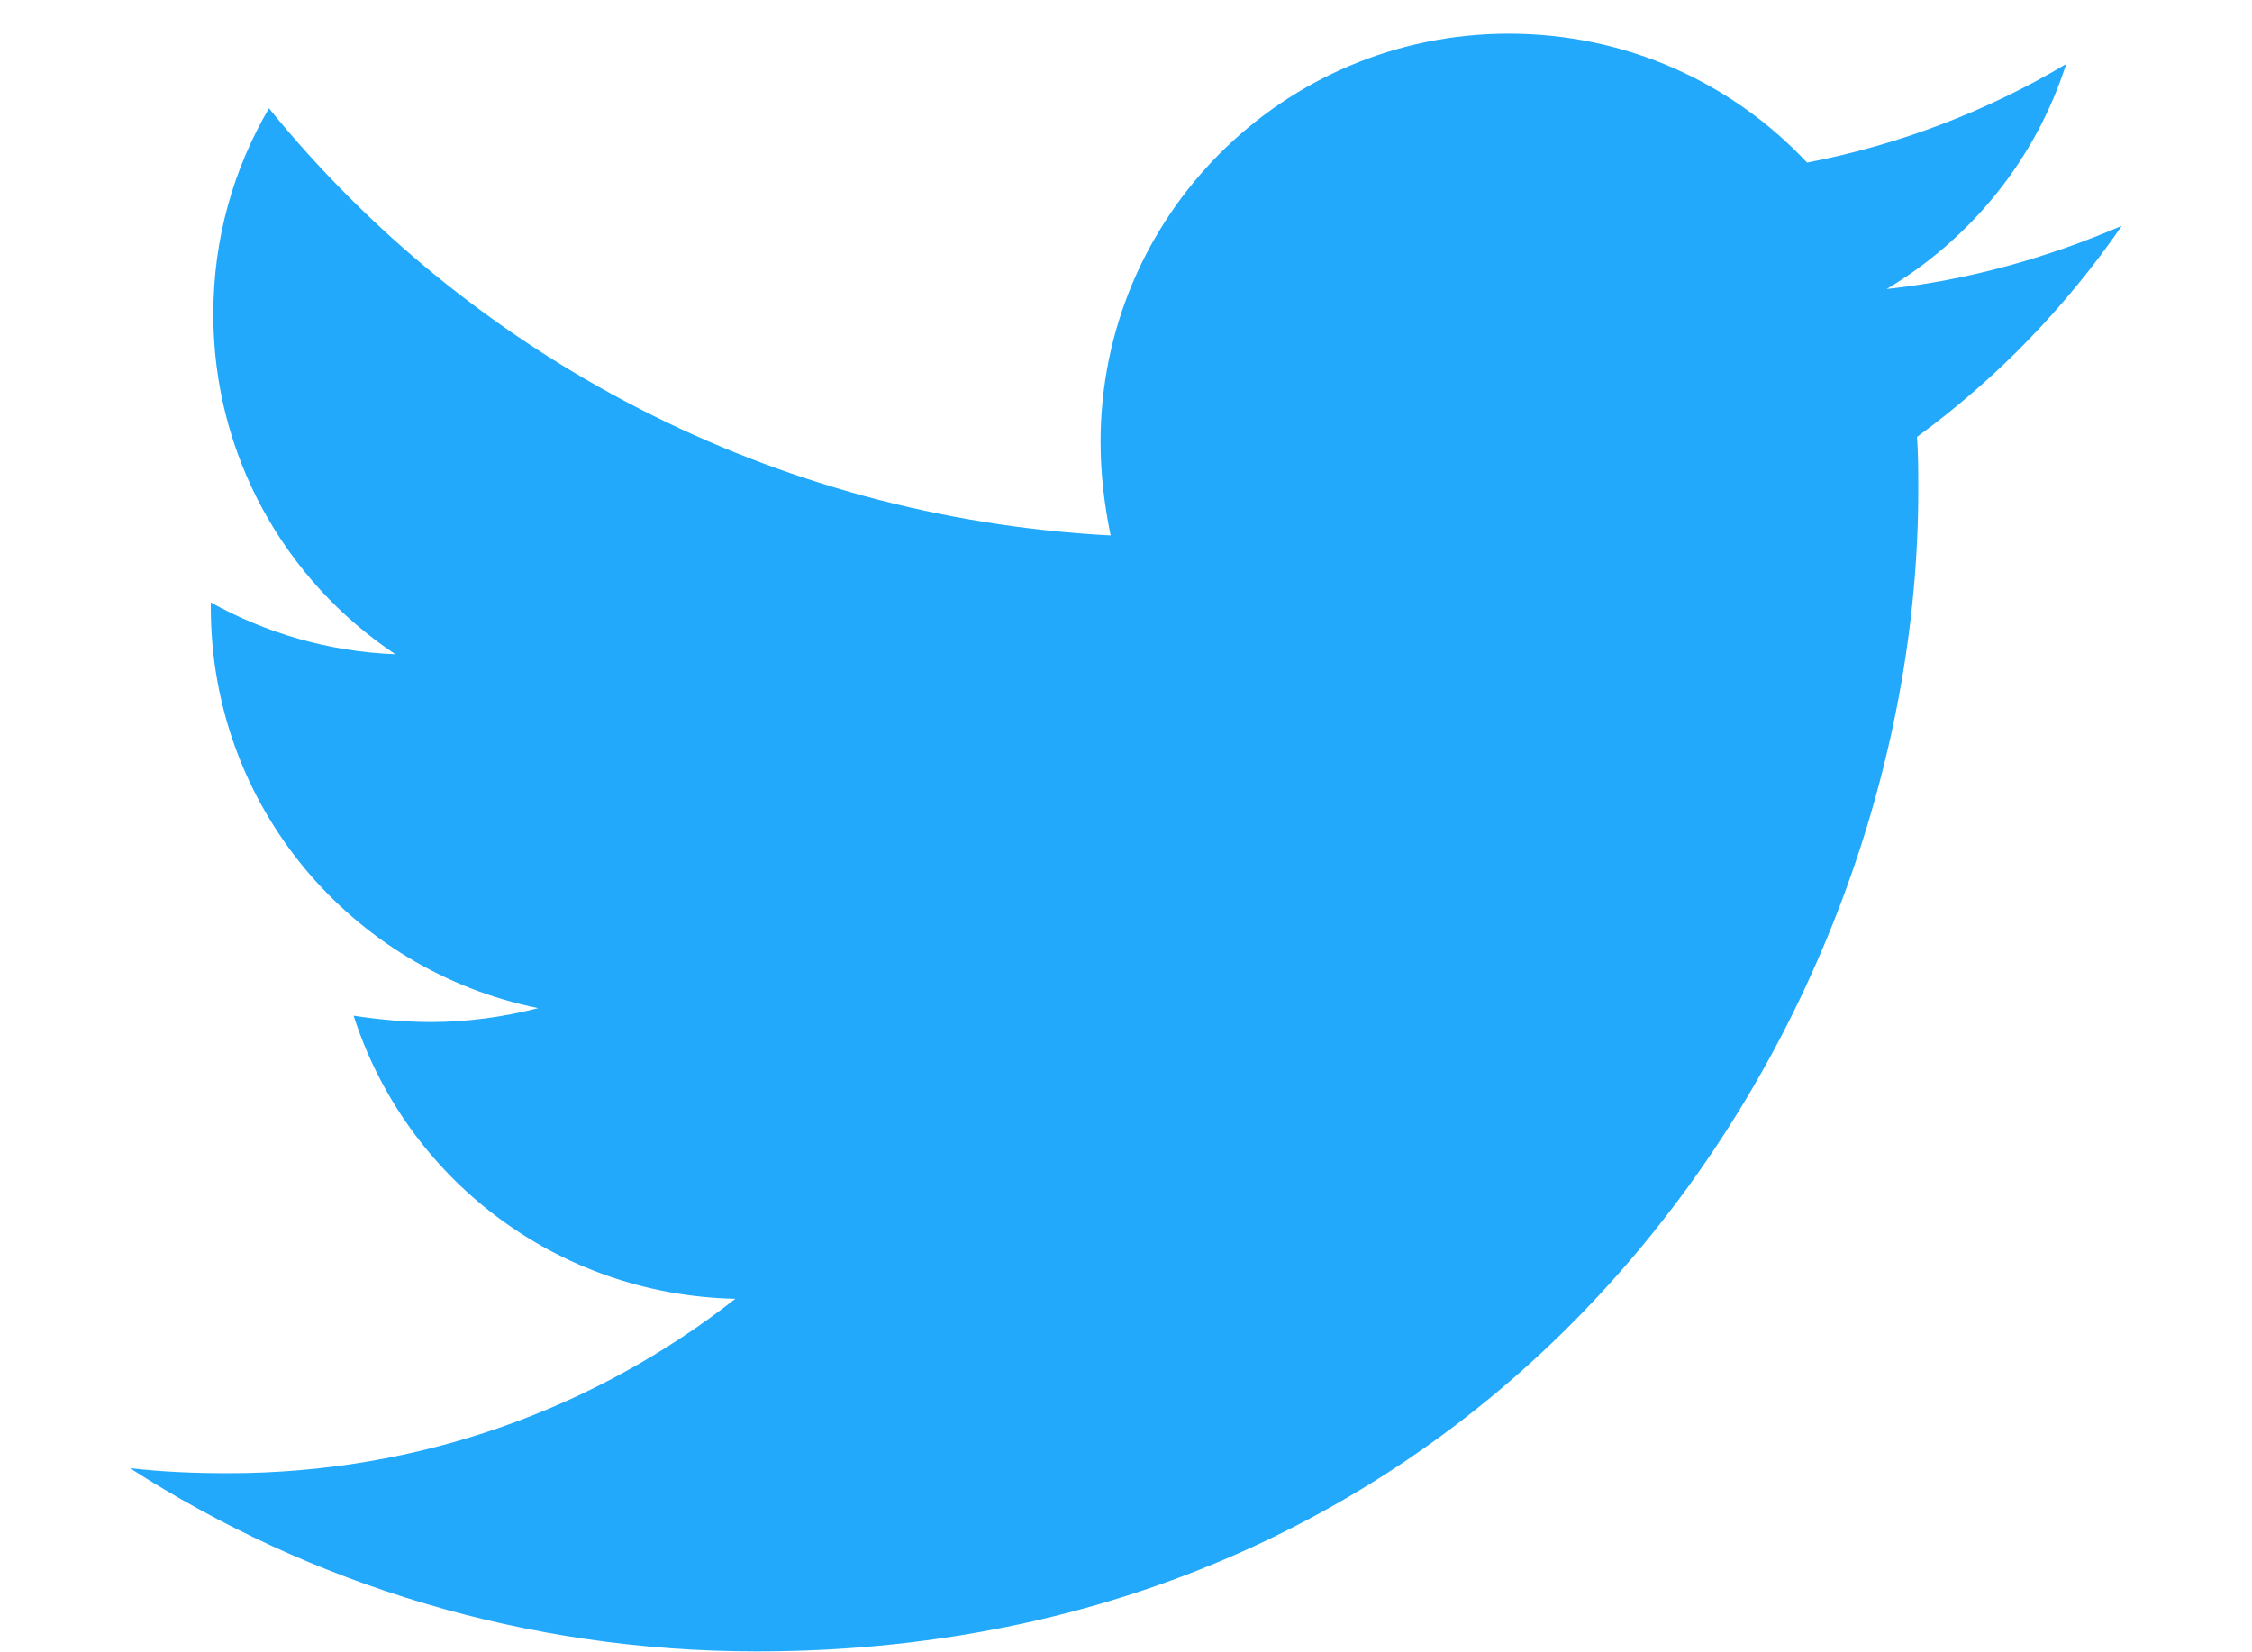
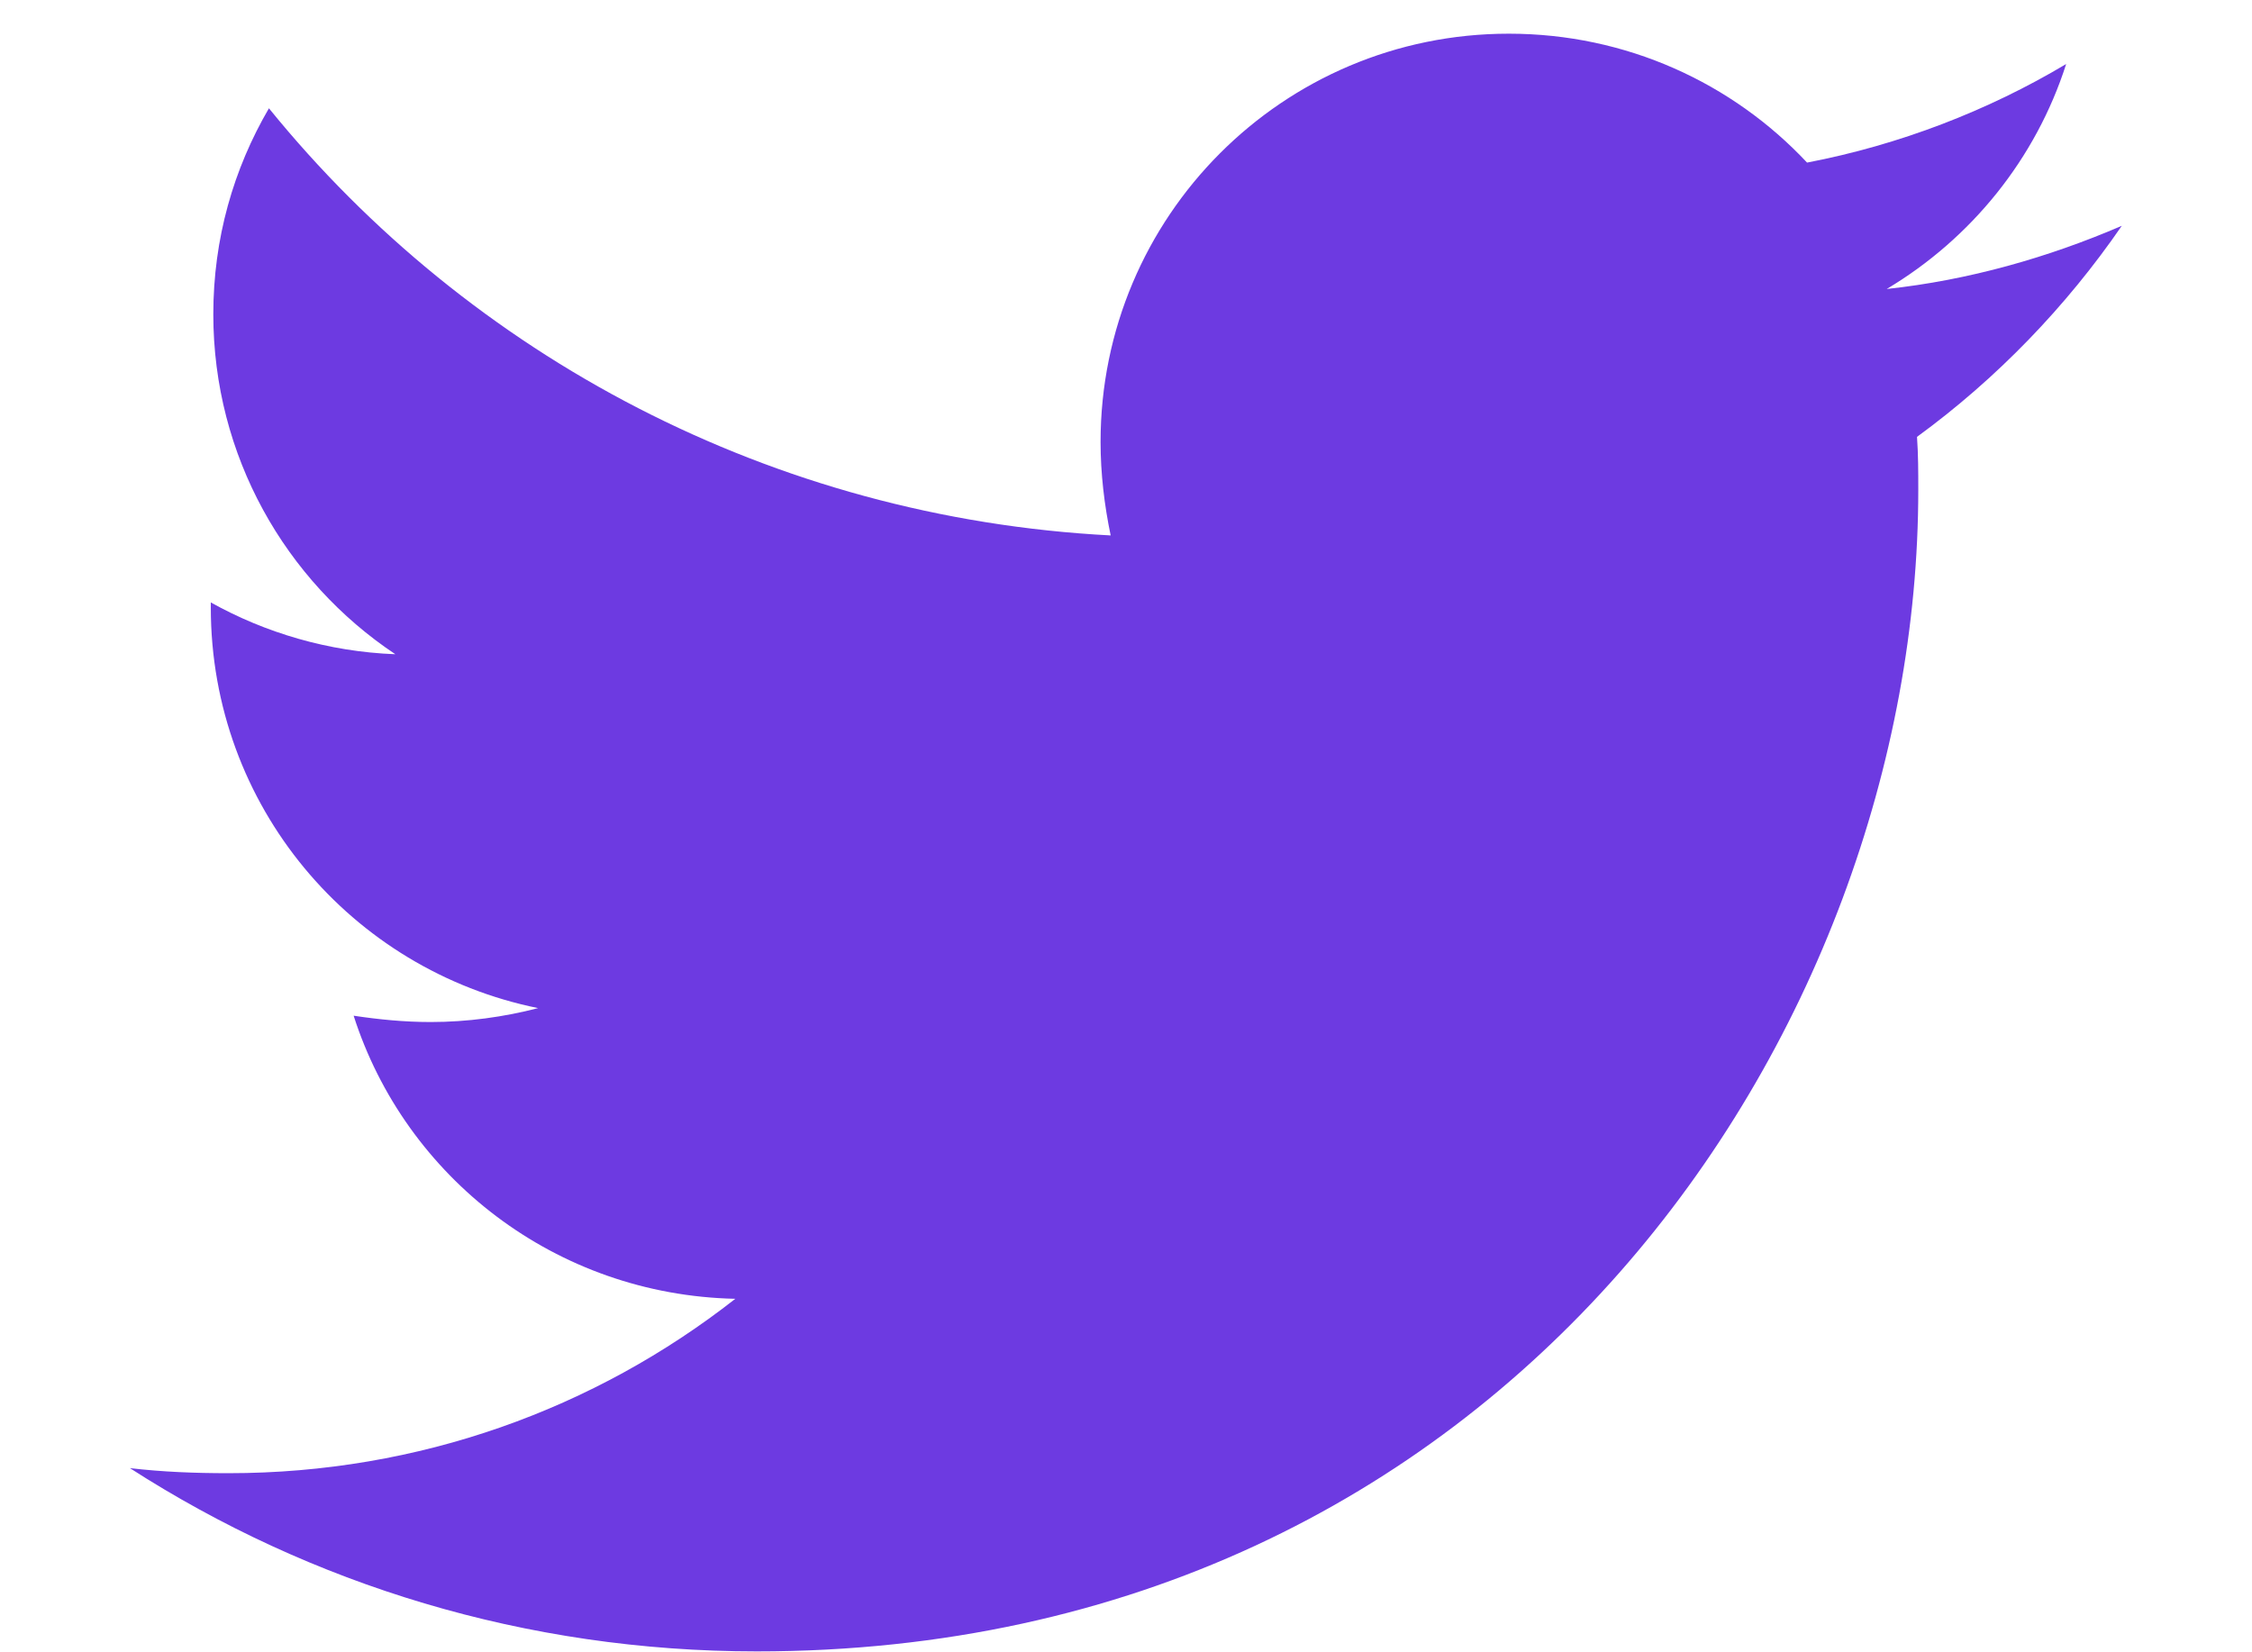
<svg xmlns="http://www.w3.org/2000/svg" xmlns:xlink="http://www.w3.org/1999/xlink" width="30" height="22" version="1.1" viewBox="0 0 44 35">
  <g id="Canvas" transform="translate(-699 -3303)">
    <g id="icn">
-       <use fill="#22a9fb" transform="translate(698.5 3297)" xlink:href="#path-twitter_fill" />
+       <use fill="#6D3AE1" transform="translate(698.5 3297)" xlink:href="#path-twitter_fill" />
    </g>
  </g>
  <defs>
    <path id="path-twitter_fill" d="M 43.604 10.786C 42.05 11.455 40.363 11.938 38.622 12.125C 40.416 11.054 41.782 9.366 42.425 7.357C 40.764 8.348 38.889 9.071 36.934 9.446C 35.354 7.759 33.104 6.714 30.613 6.714C 25.818 6.714 21.961 10.598 21.961 15.366C 21.961 16.036 22.041 16.705 22.175 17.348C 14.997 16.973 8.595 13.545 4.336 8.295C 3.586 9.58 3.157 11.054 3.157 12.661C 3.157 15.661 4.684 18.312 7.015 19.866C 5.595 19.812 4.256 19.411 3.104 18.768C 3.104 18.795 3.104 18.848 3.104 18.875C 3.104 23.08 6.077 26.562 10.041 27.366C 9.318 27.554 8.541 27.661 7.765 27.661C 7.202 27.661 6.666 27.607 6.131 27.527C 7.229 30.955 10.416 33.446 14.22 33.527C 11.247 35.857 7.523 37.223 3.479 37.223C 2.756 37.223 2.086 37.196 1.39 37.116C 5.22 39.58 9.773 41 14.675 41C 30.586 41 39.291 27.821 39.291 16.384C 39.291 16.009 39.291 15.634 39.264 15.259C 40.952 14.027 42.425 12.5 43.604 10.786Z" />
  </defs>
</svg>
